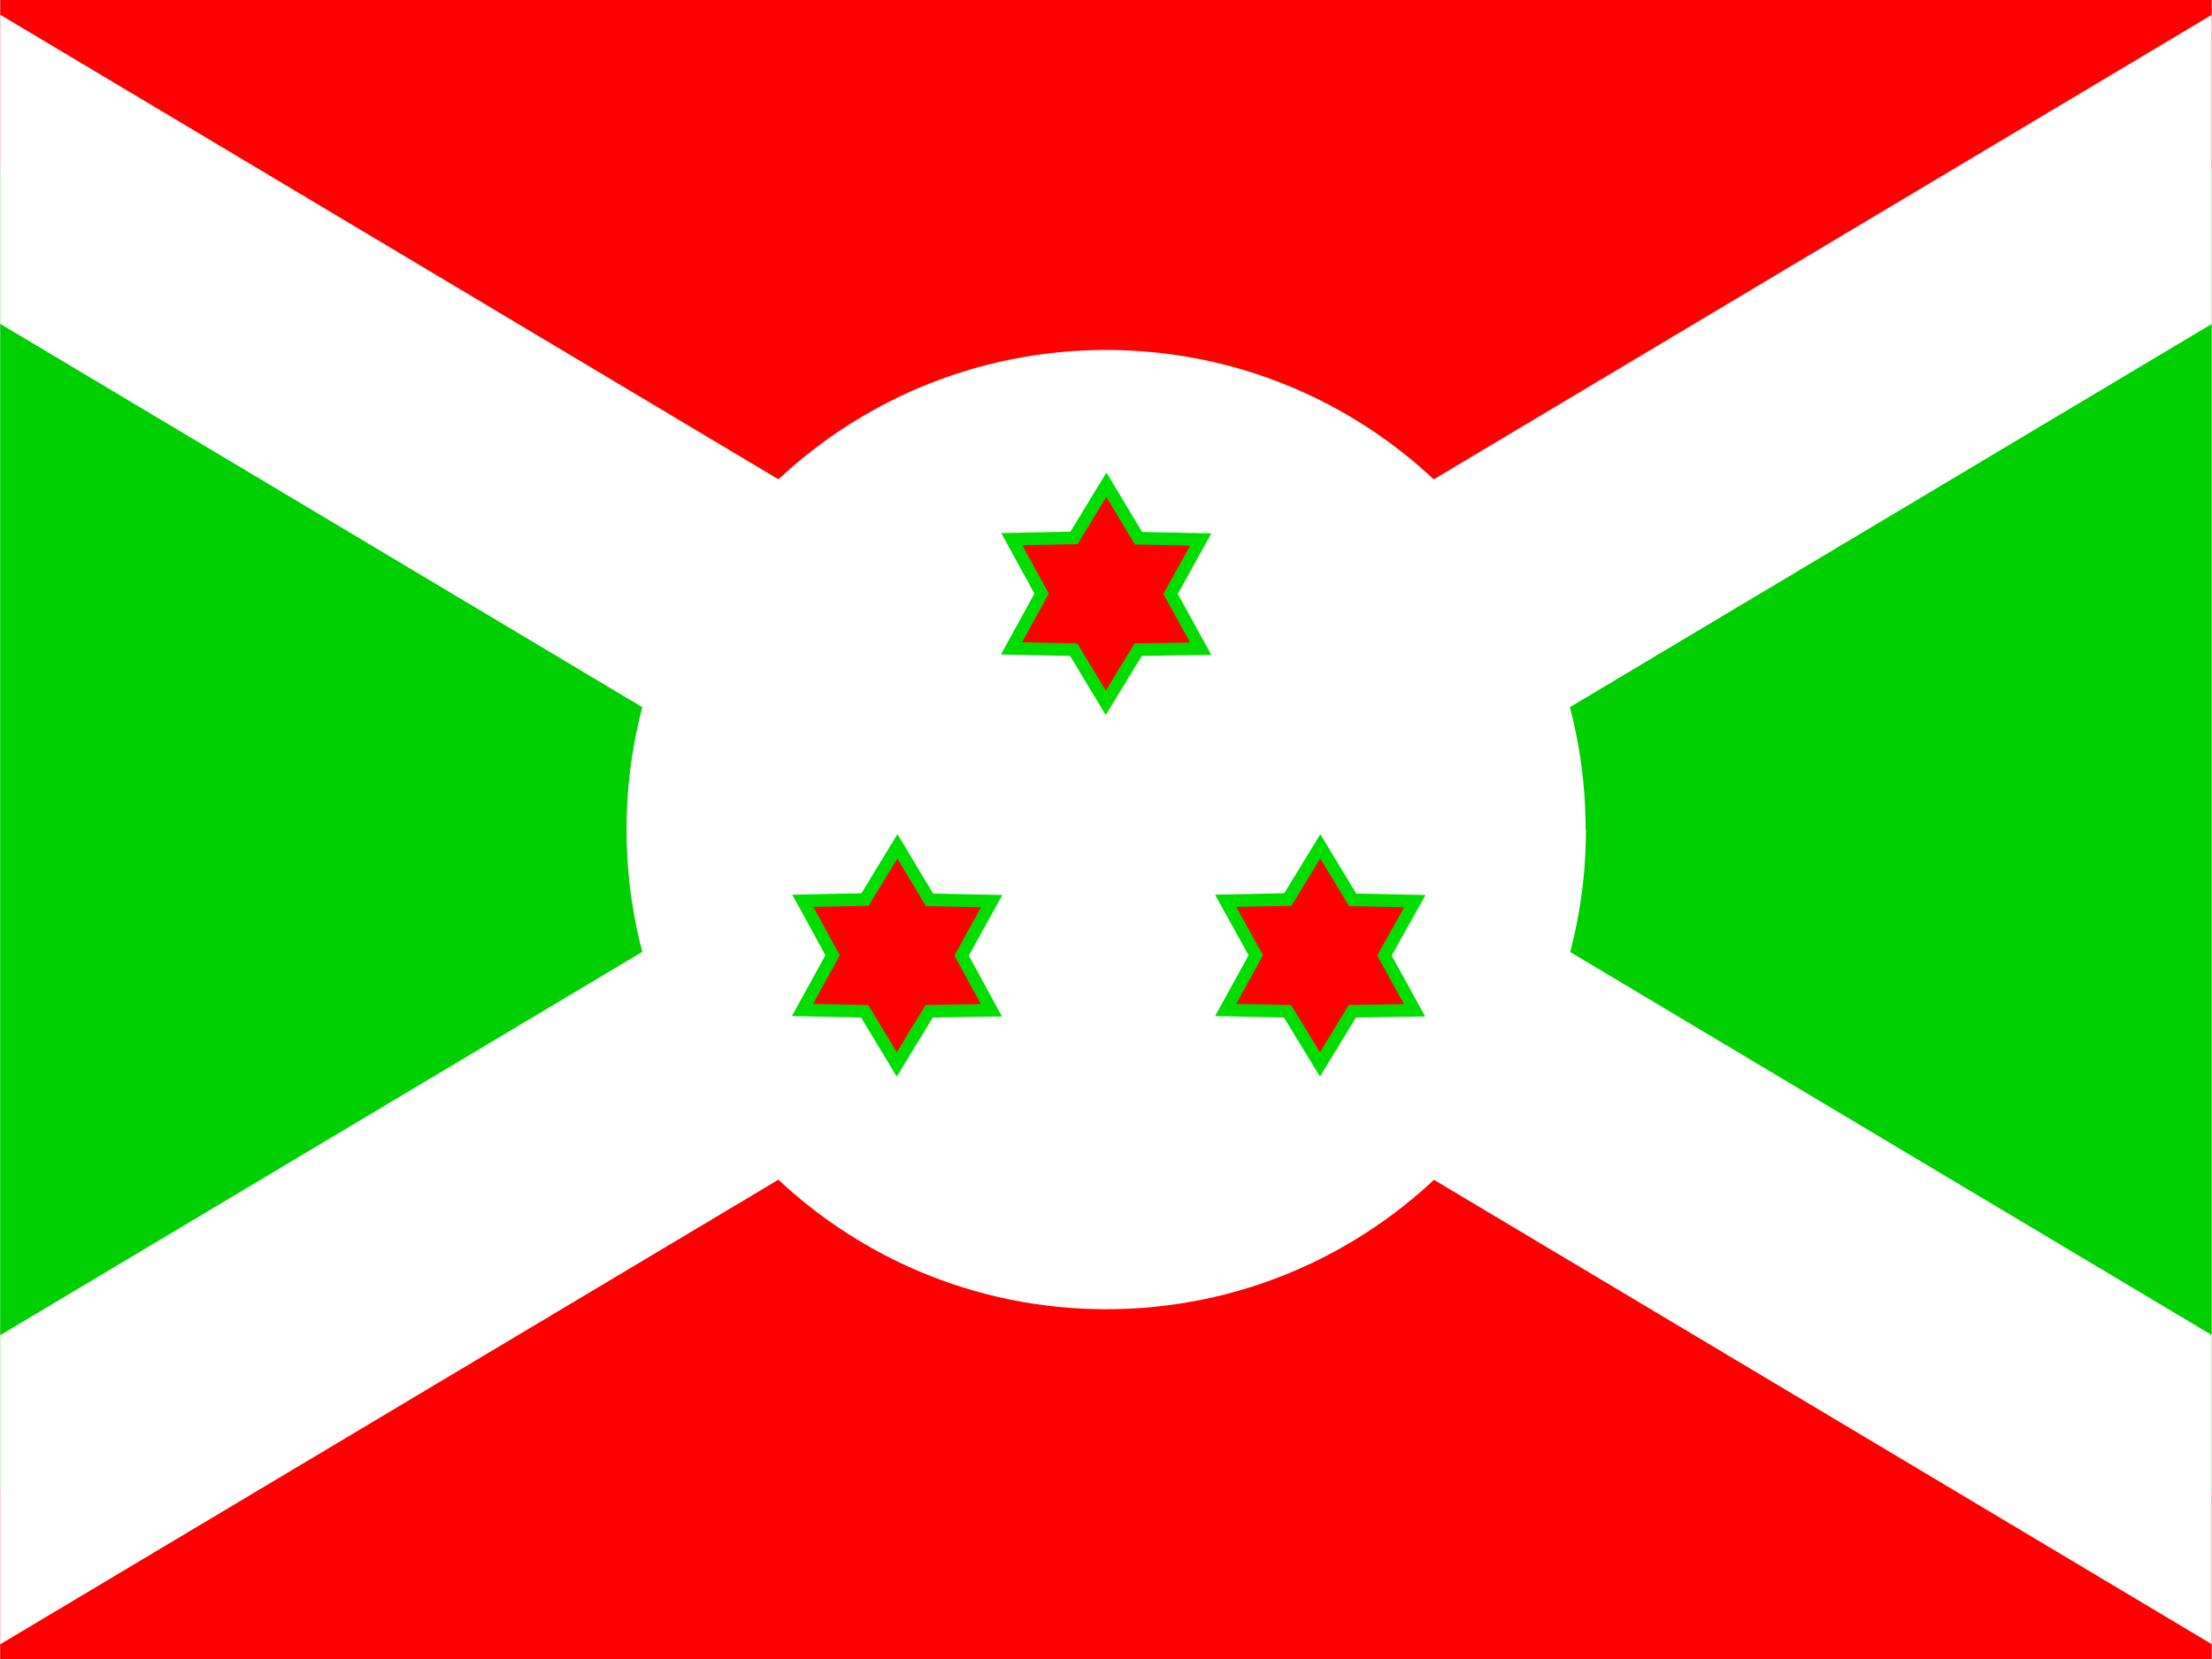
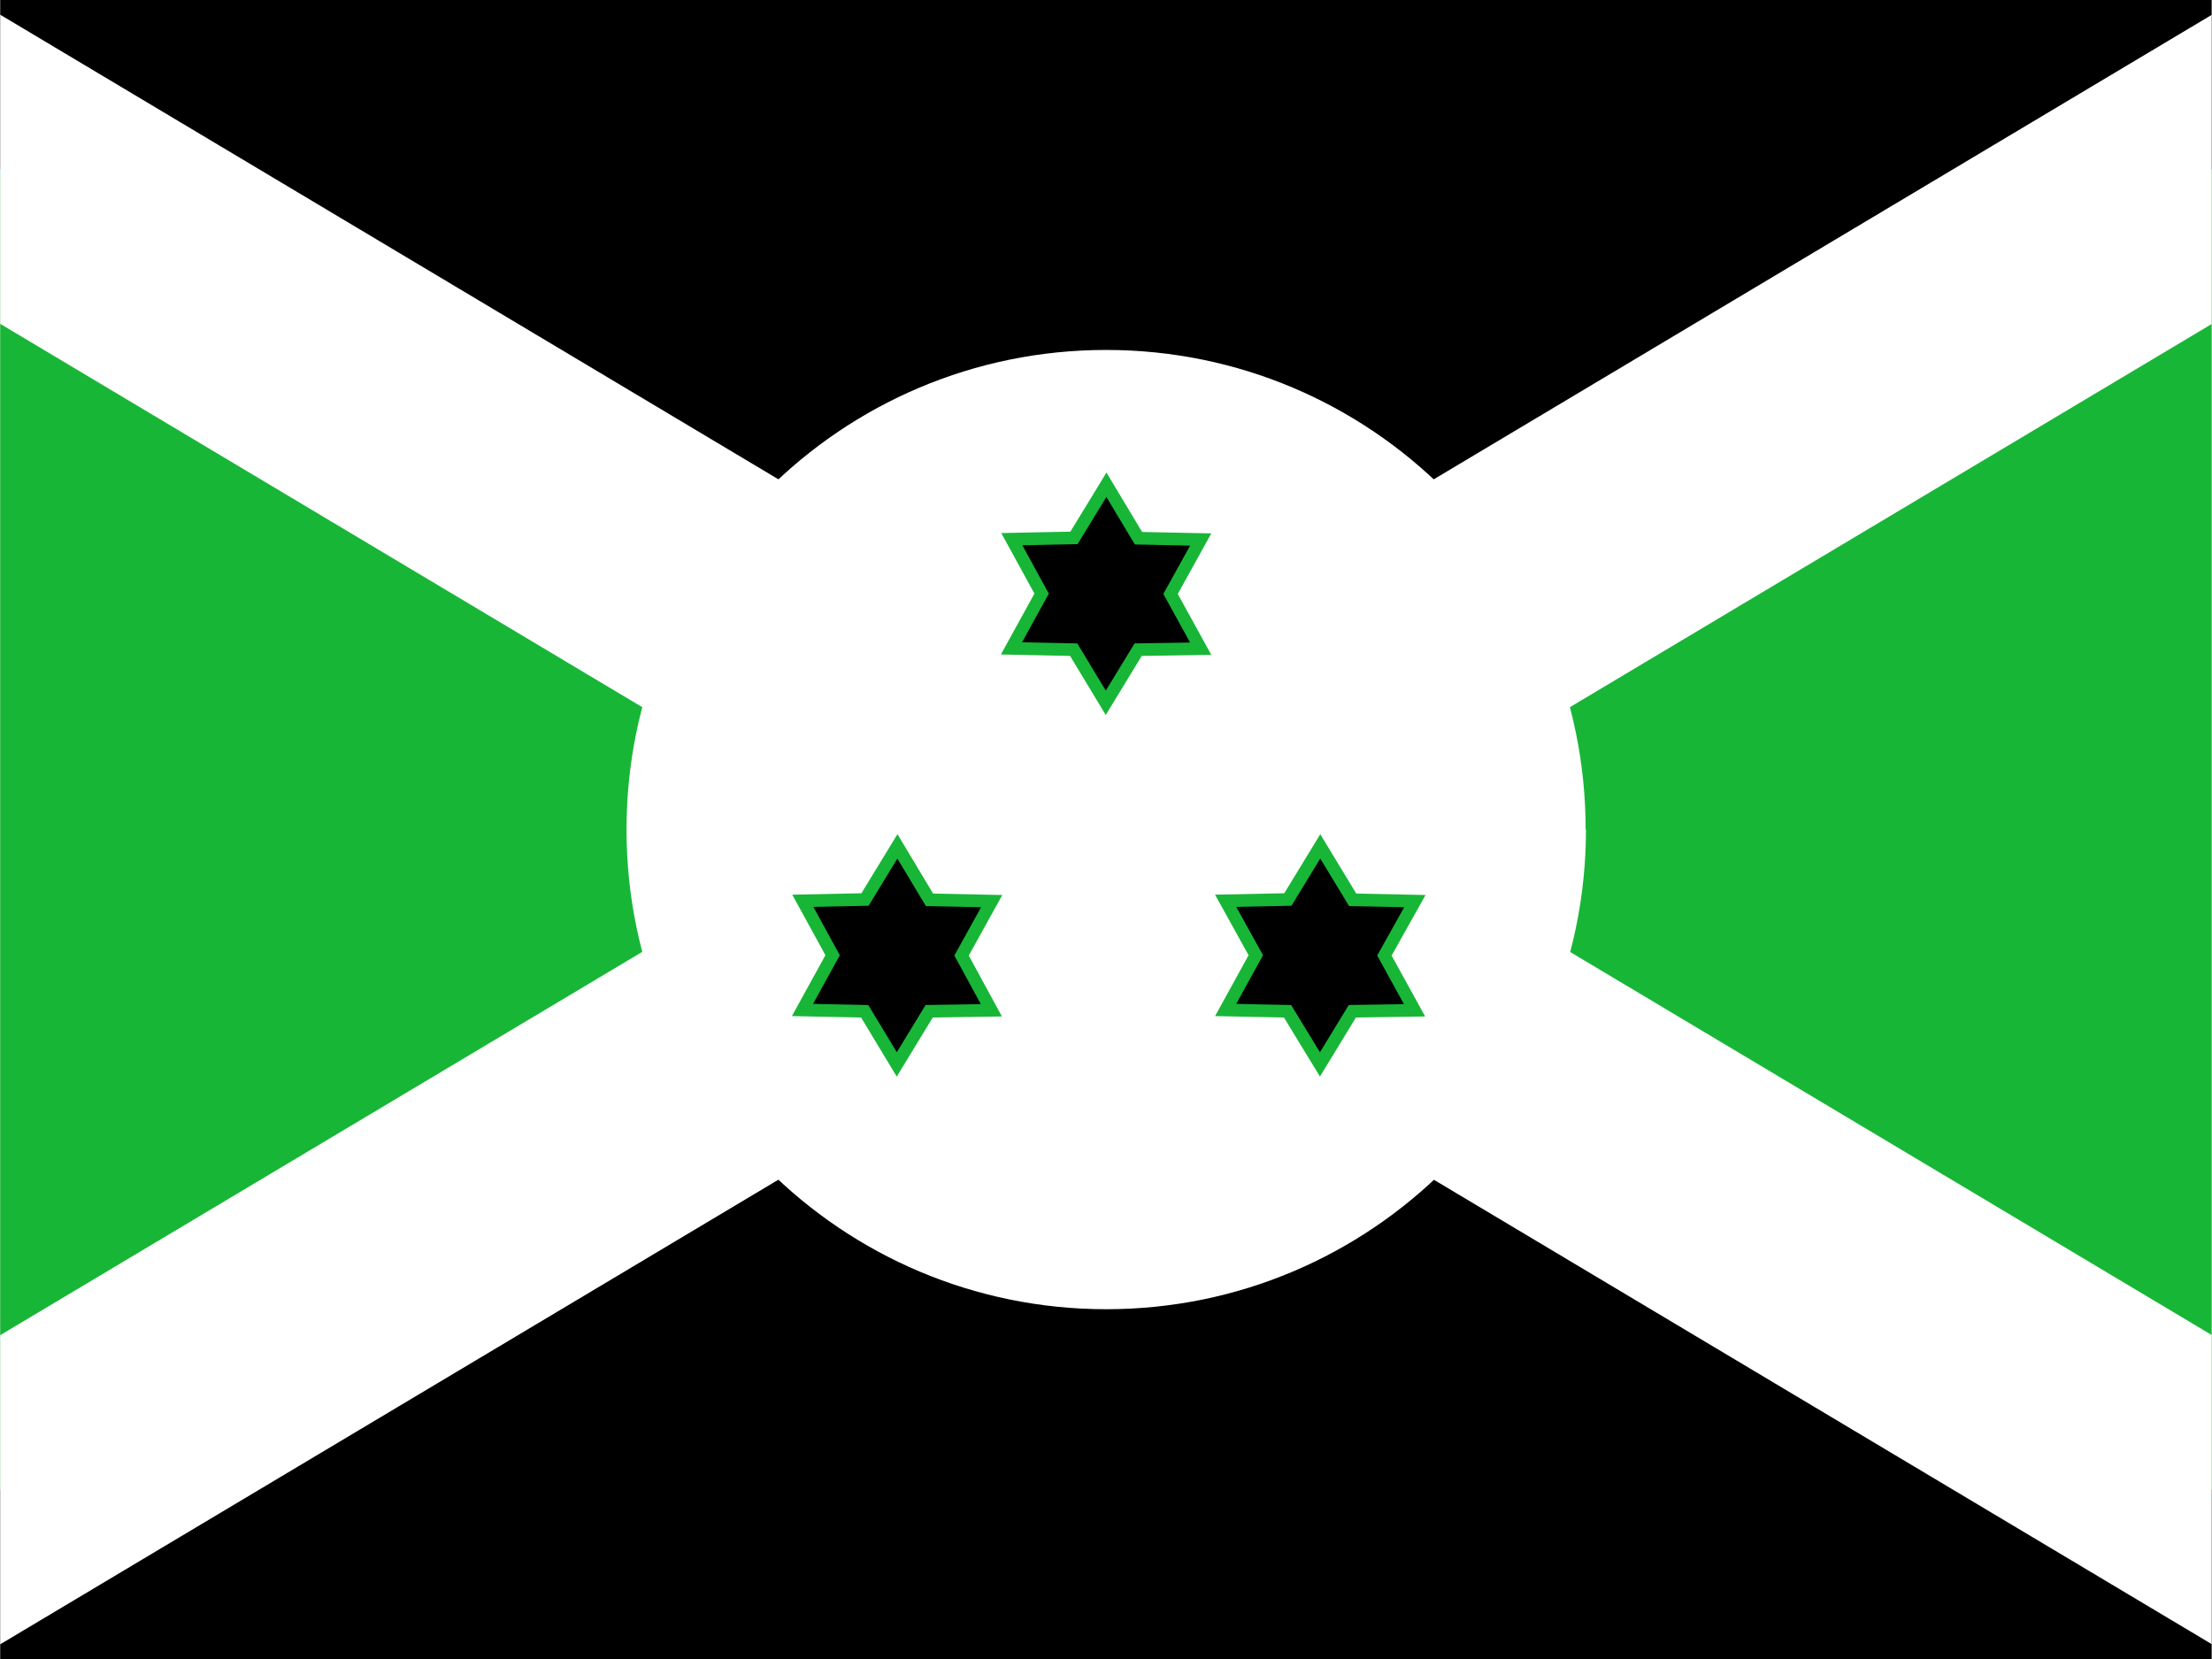
<svg xmlns="http://www.w3.org/2000/svg" id="flag-icons-bi" viewBox="0 0 640 480">
  <defs>
    <clipPath id="bi-a">
      <path fill-opacity=".7" d="M-90.5 0H592v512H-90.5z" />
    </clipPath>
  </defs>
  <g fill-rule="evenodd" clip-path="url(#bi-a)" transform="translate(84.9) scale(.9375)">
-     <path fill="#00cf00" d="m-178 0 428.8 256L-178 512zm857.6 0L250.8 256l428.8 256z" />
-     <path fill="red" d="m-178 0 428.8 256L679.6 0zm0 512 428.8-256 428.8 256z" />
+     <path fill="#18b637" d="m-178 0 428.8 256L-178 512zm857.6 0L250.8 256l428.8 256z" />
+     <path fill="cf0921" d="m-178 0 428.8 256L679.6 0zm0 512 428.8-256 428.8 256z" />
    <path fill="#fff" d="M679.6 0h-79.9L-178 464.3V512h79.9L679.6 47.7z" />
    <path fill="#fff" d="M398.9 256a148 148 0 1 1-296.1 0 148 148 0 0 1 296 0z" />
    <path fill="#fff" d="M-178 0v47.7L599.7 512h79.9v-47.7L-98.1 0z" />
-     <path fill="red" stroke="#00de00" stroke-width="3.9" d="m280 200.2-19.3.3-10 16.4-9.9-16.4-19.2-.4 9.3-16.9-9.2-16.8 19.2-.4 10-16.4 9.9 16.5 19.2.4-9.3 16.8zm-64.6 111.6-19.2.3-10 16.4-9.9-16.4-19.2-.4 9.3-16.9-9.2-16.8 19.2-.4 10-16.4 9.9 16.5 19.2.4-9.3 16.8zm130.6 0-19.2.3-10 16.4-10-16.4-19.1-.4 9.3-16.9-9.3-16.8 19.2-.4 10-16.4 10 16.5 19.2.4-9.4 16.8z" />
+     <path fill="cf0921" stroke="#18b637" stroke-width="3.9" d="m280 200.2-19.3.3-10 16.4-9.9-16.4-19.2-.4 9.3-16.9-9.2-16.8 19.2-.4 10-16.4 9.9 16.5 19.2.4-9.3 16.8zm-64.6 111.6-19.2.3-10 16.4-9.9-16.4-19.2-.4 9.3-16.9-9.2-16.8 19.2-.4 10-16.4 9.9 16.5 19.2.4-9.3 16.8zm130.6 0-19.2.3-10 16.4-10-16.4-19.1-.4 9.3-16.9-9.3-16.8 19.2-.4 10-16.4 10 16.5 19.2.4-9.4 16.8z" />
  </g>
</svg>
